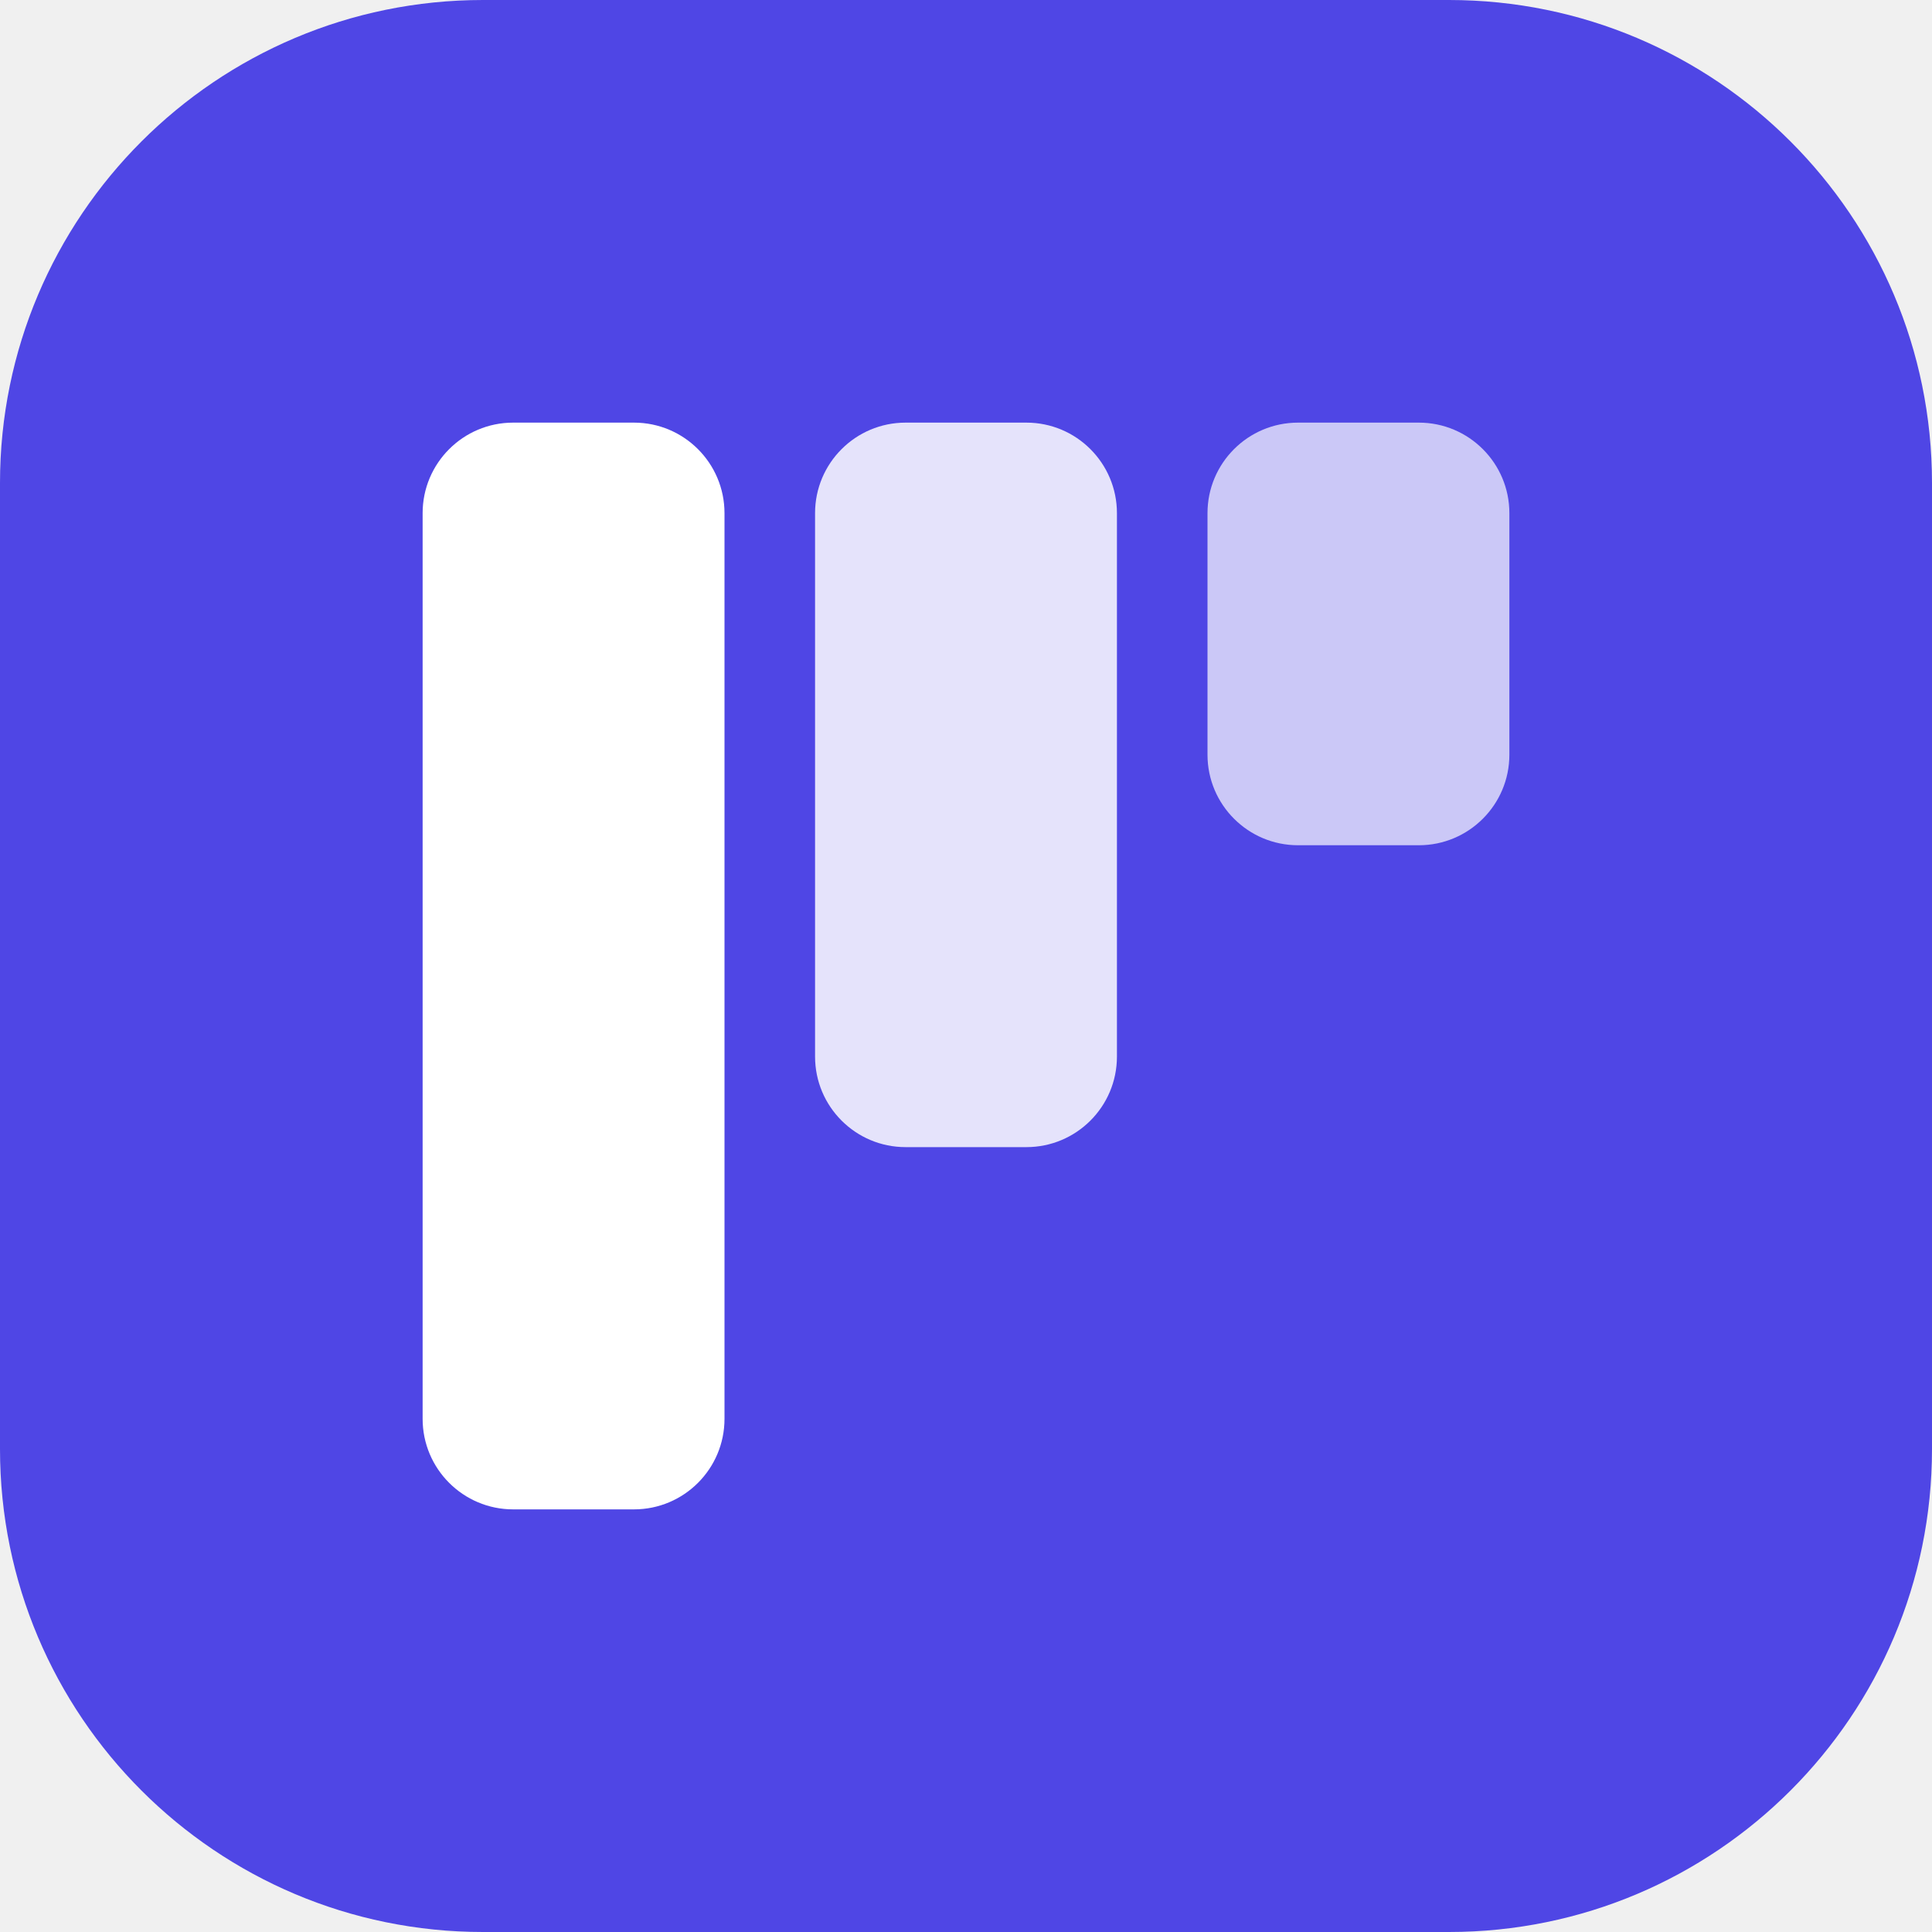
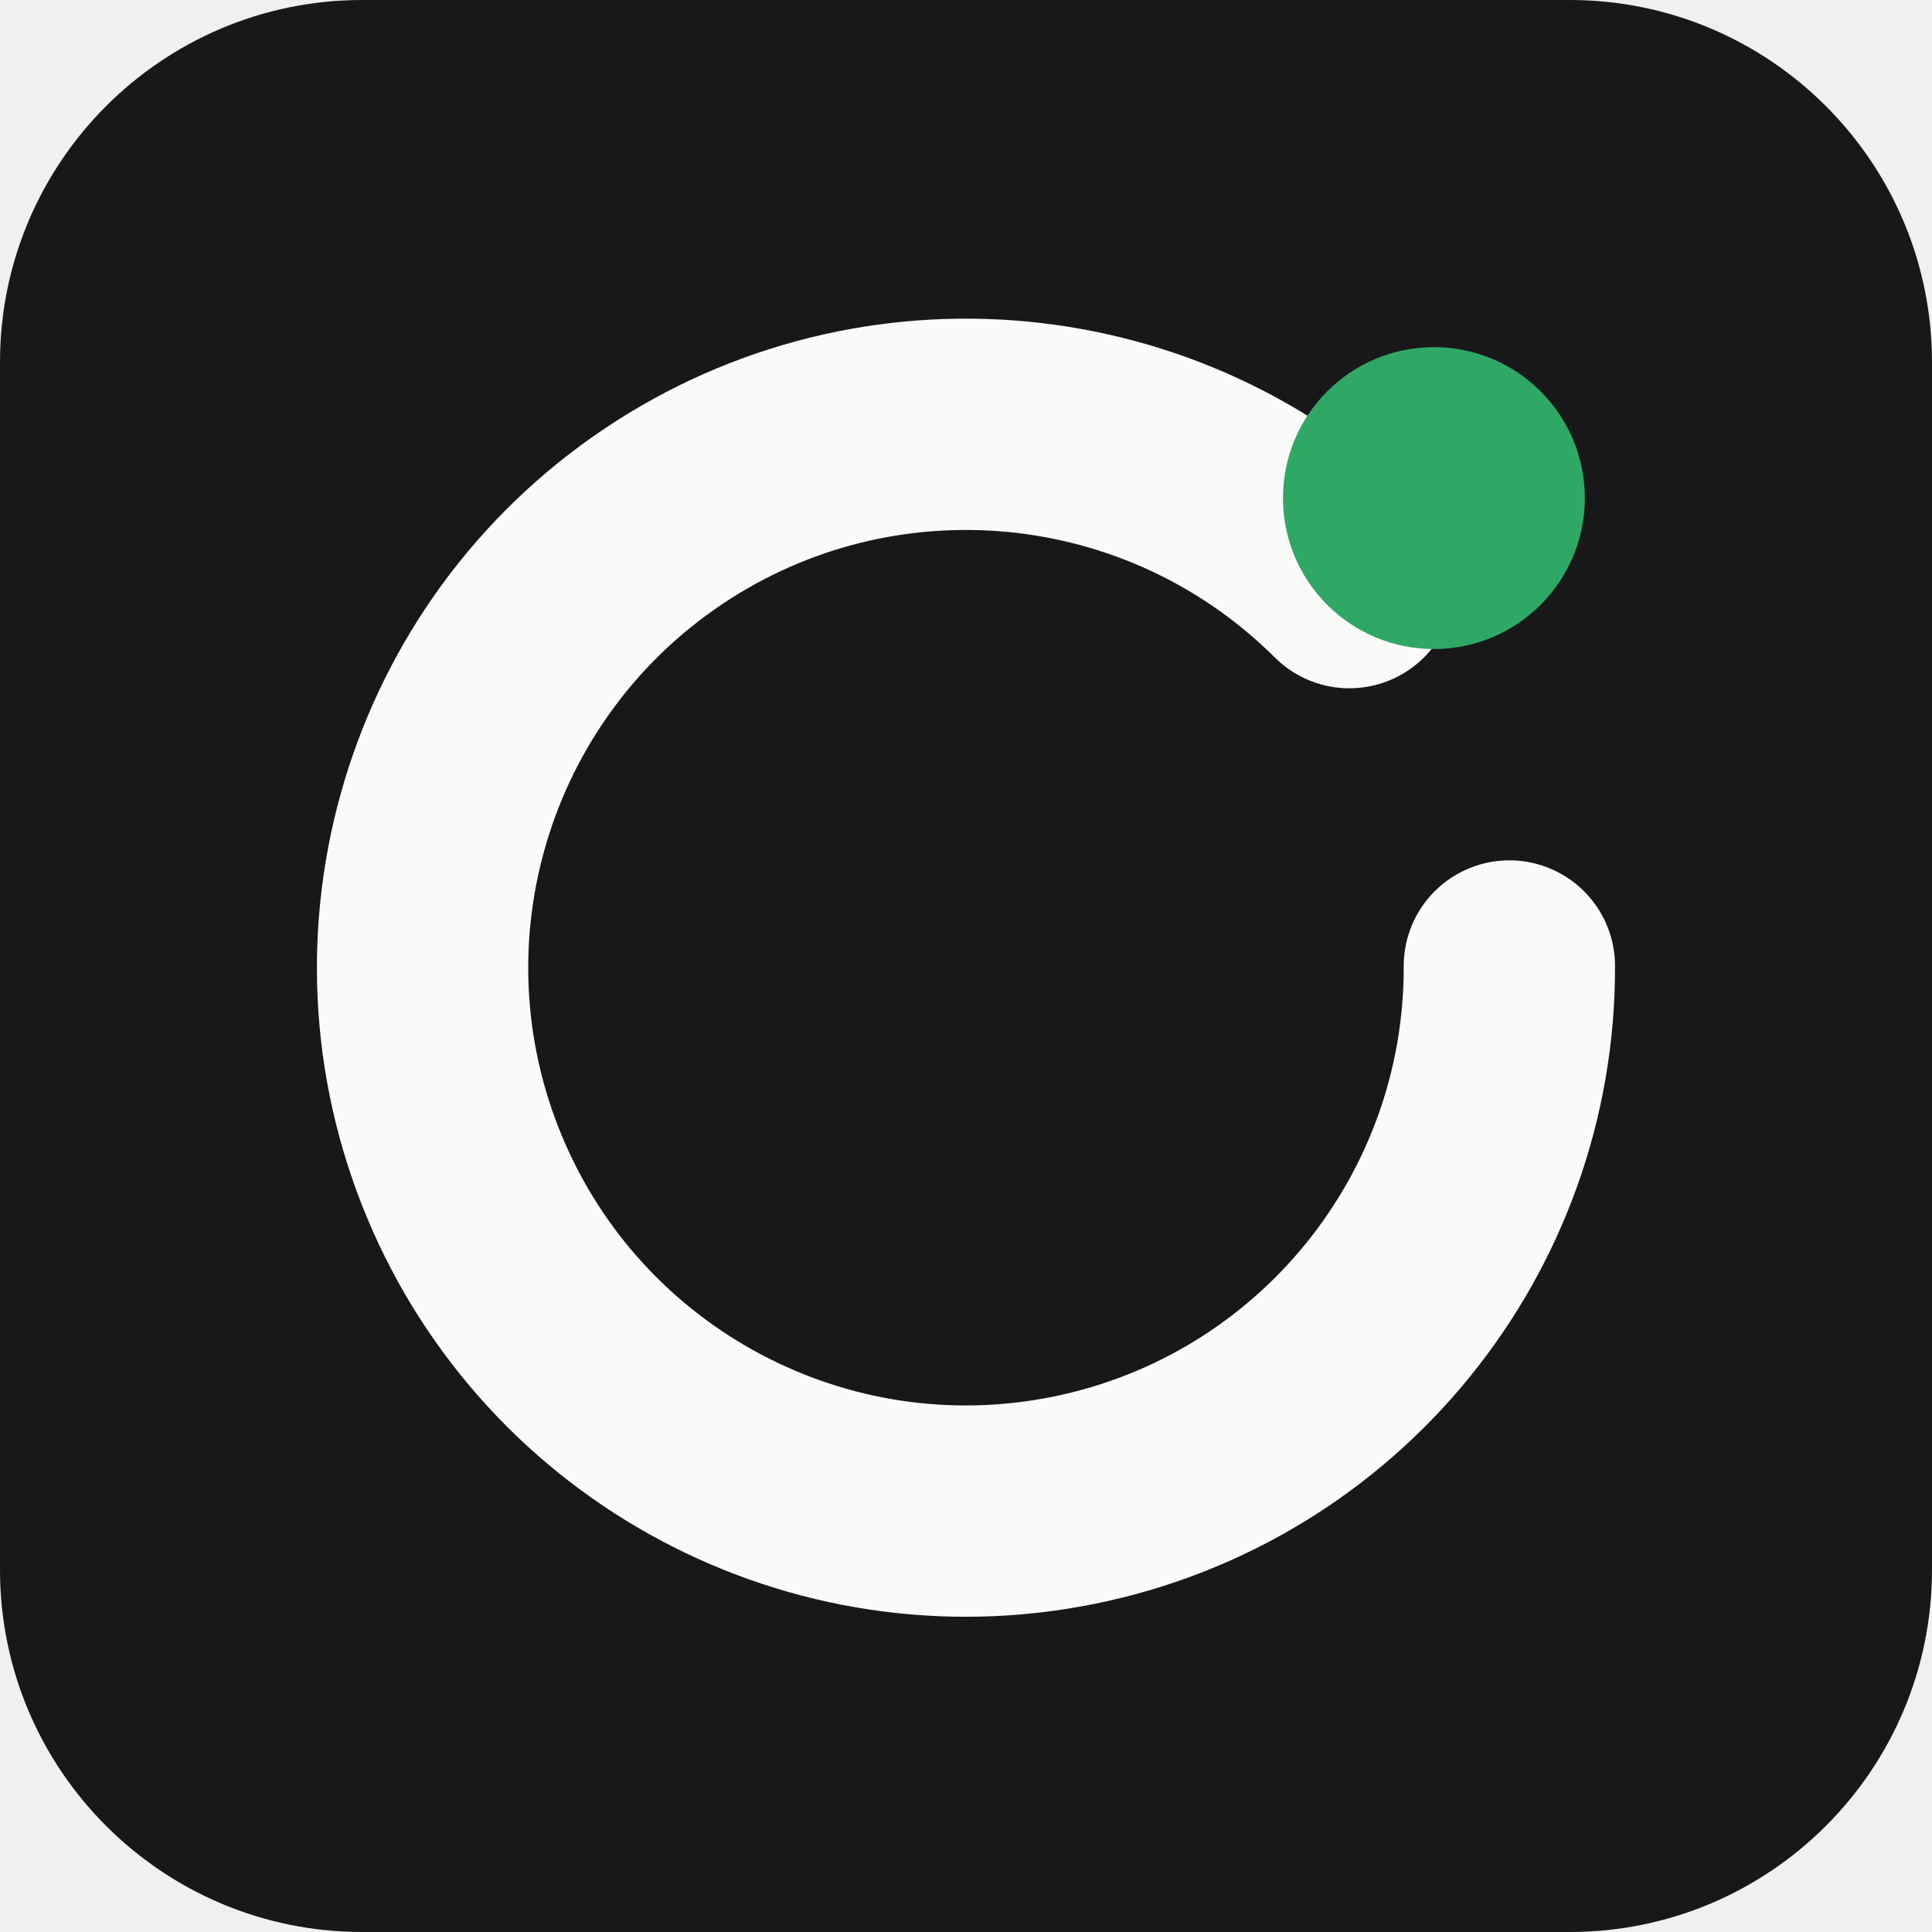
<svg xmlns="http://www.w3.org/2000/svg" width="64" height="64" viewBox="0 0 64 64" fill="none">
-   <rect width="64" height="64" rx="16" fill="#4F46E5" />
-   <rect x="14" y="14" width="10" height="36" rx="3" fill="#FFFFFF" />
-   <rect x="27" y="14" width="10" height="24" rx="3" fill="#FFFFFF" fill-opacity="0.85" />
-   <rect x="40" y="14" width="10" height="14" rx="3" fill="#FFFFFF" fill-opacity="0.7" />
+   <rect width="64" height="64" rx="12" fill="#18181B" />
+   <path d="M44.7 19.3A18 18 0 1 0 50 32" stroke="#FAFAF9" stroke-width="7" stroke-linecap="round" />
+   <circle cx="47.5" cy="16.5" r="5" fill="#2FA866" />
</svg>
